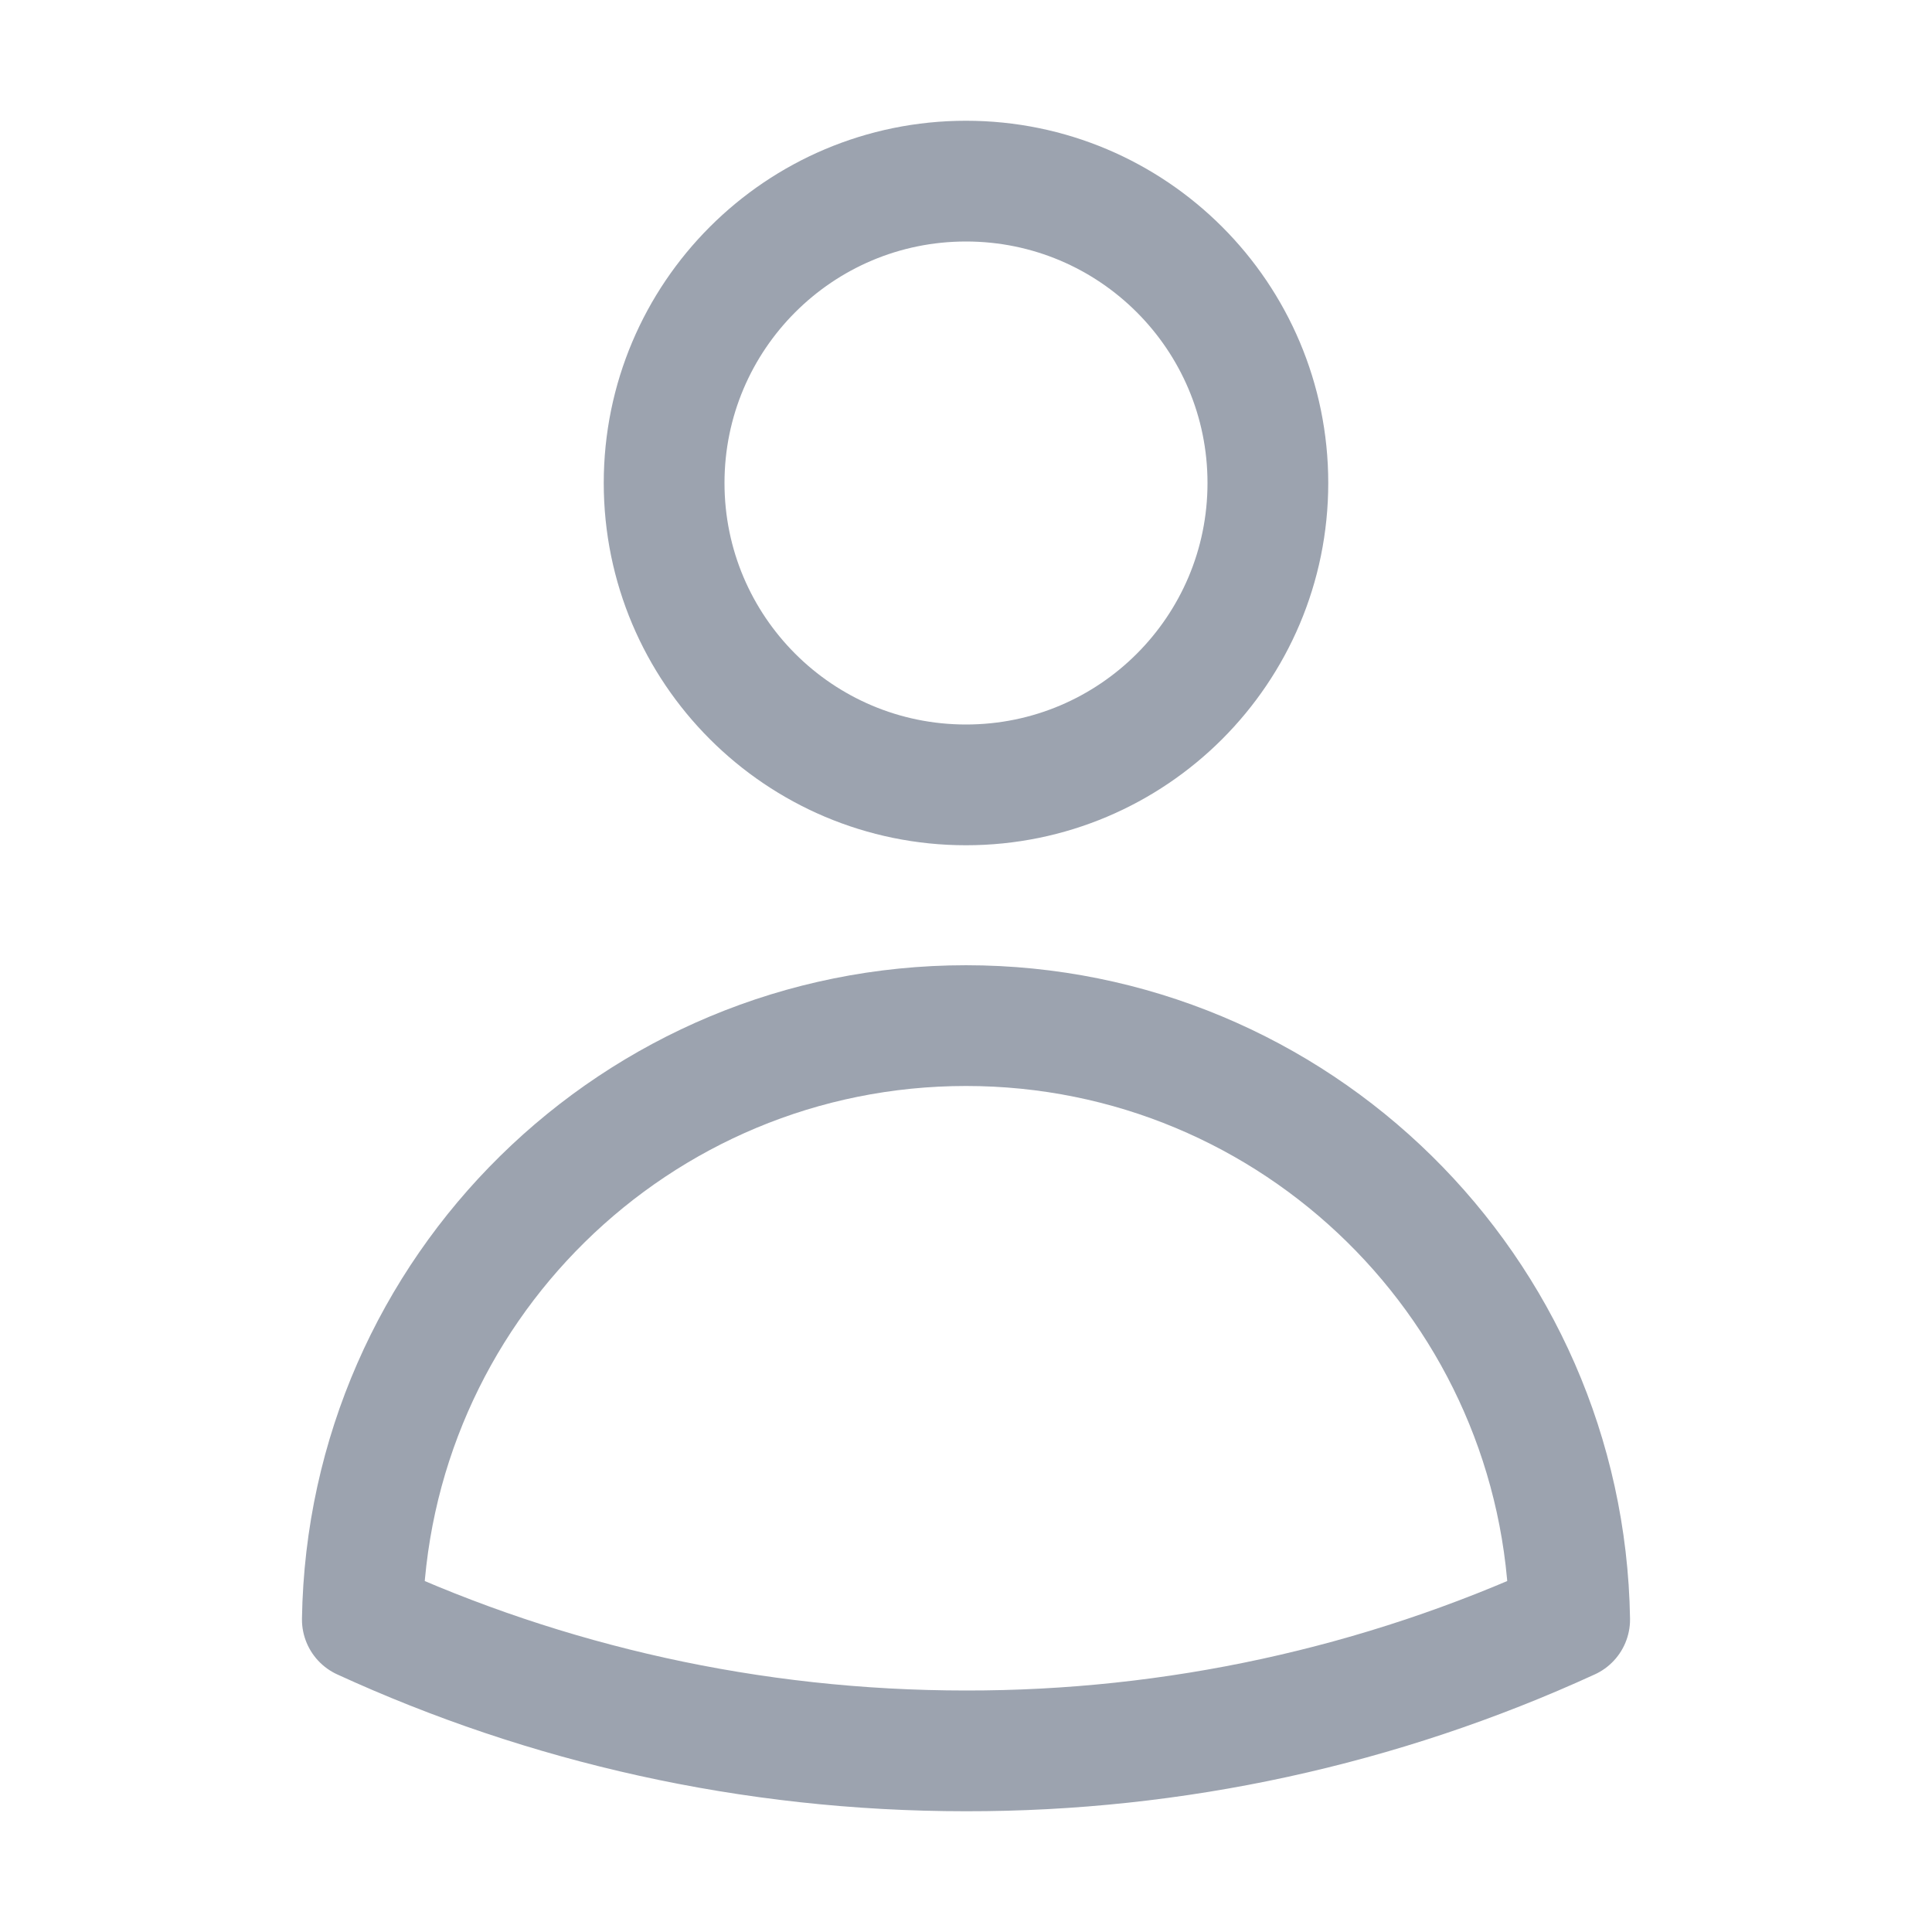
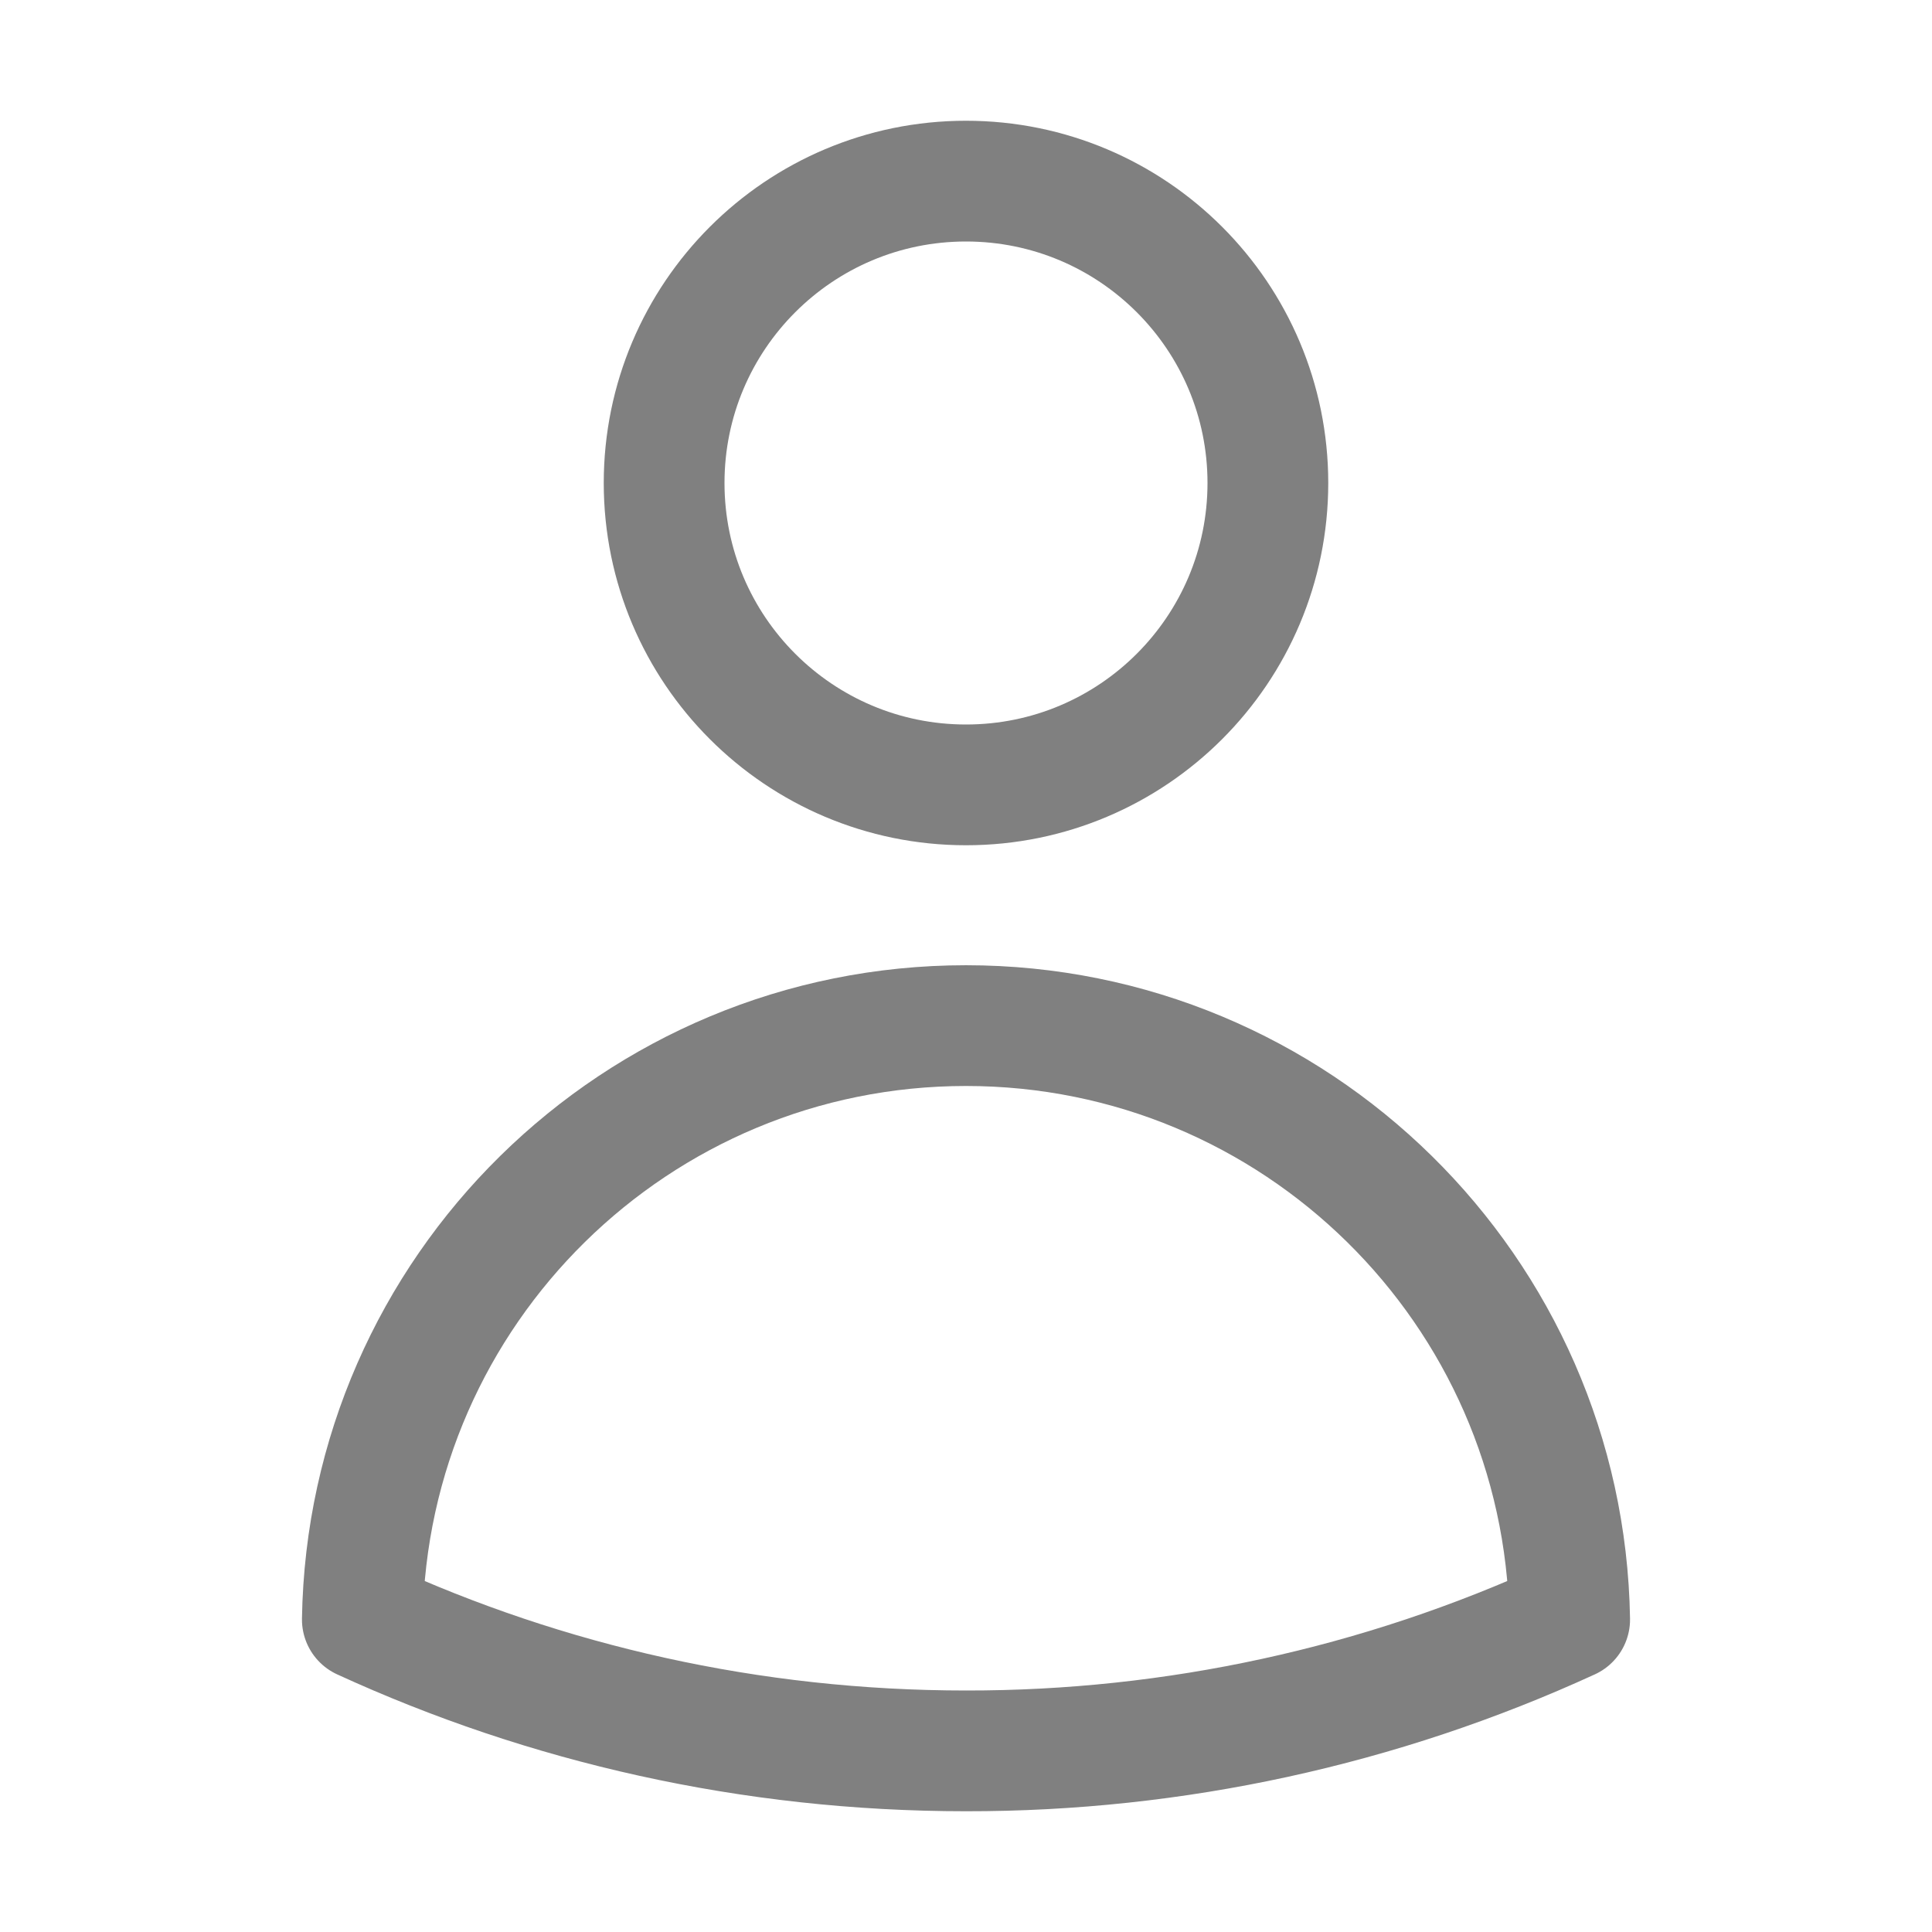
- <svg xmlns="http://www.w3.org/2000/svg" fill="none" viewBox="0 0 24 24" stroke-width="1.5" stroke="#9CA3AF">
+ <svg xmlns="http://www.w3.org/2000/svg" fill="none" viewBox="0 0 24 24" stroke-width="1.5" stroke="gray">
  <path stroke-linecap="round" stroke-linejoin="round" d="M15.75 6a3.75 3.75 0 1 1-7.5 0 3.75 3.75 0 0 1 7.5 0ZM4.501 20.118a7.5 7.5 0 0 1 14.998 0A17.933 17.933 0 0 1 12 21.75c-2.676 0-5.216-.584-7.499-1.632Z" />
</svg>
